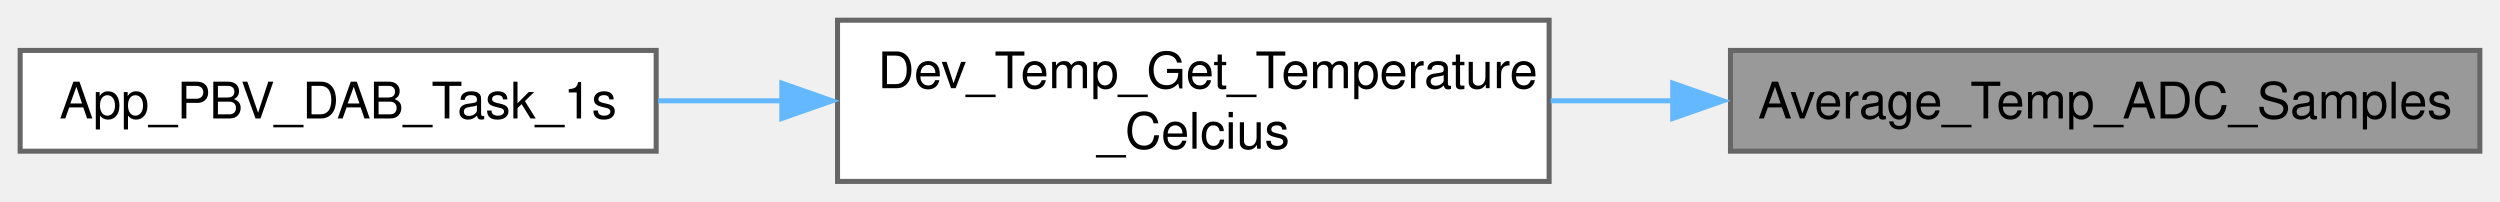
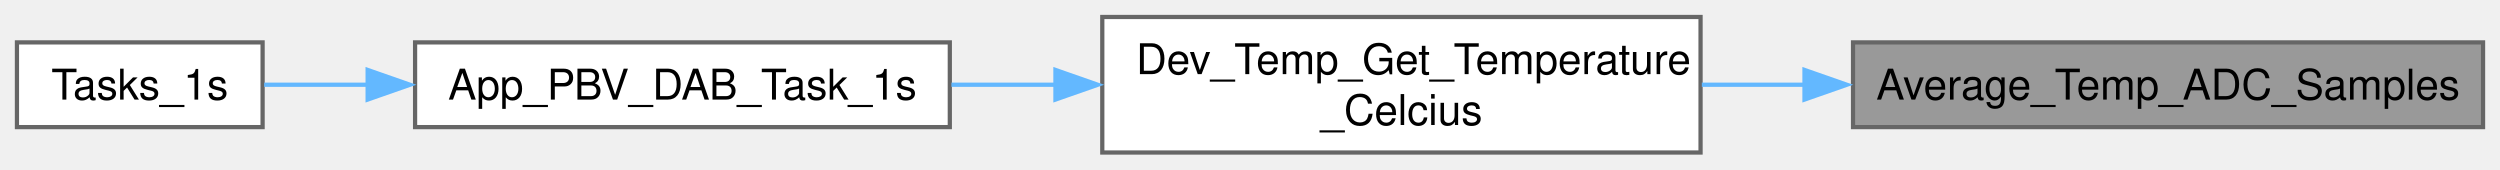
- <svg xmlns="http://www.w3.org/2000/svg" xmlns:xlink="http://www.w3.org/1999/xlink" width="496pt" height="40pt" viewBox="0.00 0.00 496.25 40.00">
+ <svg xmlns="http://www.w3.org/2000/svg" xmlns:xlink="http://www.w3.org/1999/xlink" width="590pt" height="40pt" viewBox="0.00 0.00 590.25 40.00">
  <g id="graph0" class="graph" transform="scale(1 1) rotate(0) translate(4 36)">
    <g id="Node000001" class="node">
      <g id="a_Node000001">
        <a xlink:title="Returns the temperature average value.">
-           <polygon fill="#999999" stroke="#666666" points="488.25,-26 339.5,-26 339.5,-6 488.25,-6 488.25,-26" />
-           <text text-anchor="middle" x="413.88" y="-12.5" font-family="Helvetica,sans-Serif" font-size="10.00">Average_Temp_ADC_Samples</text>
+           <polygon fill="#999999" stroke="#666666" points="582.25,-26 433.5,-26 433.5,-6 582.25,-6 582.25,-26" />
+           <text text-anchor="middle" x="507.88" y="-12.5" font-family="Helvetica,sans-Serif" font-size="10.00">Average_Temp_ADC_Samples</text>
        </a>
      </g>
    </g>
    <g id="Node000002" class="node">
      <g id="a_Node000002">
        <a xlink:href="a00503.html#gac9618e1ca87e77920c94cdfdcc80321a" target="_top" xlink:title="This converts the raw values to temperature celcius as per device lookup table.">
-           <polygon fill="white" stroke="#666666" points="303.5,-32 162.25,-32 162.25,0 303.5,0 303.5,-32" />
-           <text text-anchor="start" x="170.25" y="-18.5" font-family="Helvetica,sans-Serif" font-size="10.00">Dev_Temp_Get_Temperature</text>
-           <text text-anchor="middle" x="232.88" y="-6.5" font-family="Helvetica,sans-Serif" font-size="10.00">_Celcius</text>
+           <polygon fill="white" stroke="#666666" points="397.5,-32 256.25,-32 256.25,0 397.5,0 397.5,-32" />
+           <text text-anchor="start" x="264.25" y="-18.5" font-family="Helvetica,sans-Serif" font-size="10.00">Dev_Temp_Get_Temperature</text>
+           <text text-anchor="middle" x="326.88" y="-6.5" font-family="Helvetica,sans-Serif" font-size="10.00">_Celcius</text>
        </a>
      </g>
    </g>
    <g id="edge1_Node000001_Node000002" class="edge">
      <g id="a_edge1_Node000001_Node000002">
        <a xlink:title=" ">
-           <path fill="none" stroke="#63b8ff" d="M328.31,-16C320.1,-16 311.84,-16 303.8,-16" />
-           <polygon fill="#63b8ff" stroke="#63b8ff" points="328.04,-19.5 338.04,-16 328.04,-12.5 328.04,-19.5" />
+           <path fill="none" stroke="#63b8ff" d="M422.31,-16C414.1,-16 405.84,-16 397.8,-16" />
+           <polygon fill="#63b8ff" stroke="#63b8ff" points="422.04,-19.5 432.04,-16 422.04,-12.5 422.04,-19.5" />
        </a>
      </g>
    </g>
    <g id="Node000003" class="node">
      <g id="a_Node000003">
        <a xlink:href="a00485.html#gad255673713bb77bc36791875207a4393" target="_top" xlink:title="this is a slow task simulating the low speed sending of ascii data it sends the firmware id,...">
-           <polygon fill="white" stroke="#666666" points="126.25,-26 0,-26 0,-6 126.25,-6 126.25,-26" />
-           <text text-anchor="middle" x="63.12" y="-12.5" font-family="Helvetica,sans-Serif" font-size="10.00">App_PBV_DAB_Task_1s</text>
+           <polygon fill="white" stroke="#666666" points="220.25,-26 94,-26 94,-6 220.25,-6 220.25,-26" />
+           <text text-anchor="middle" x="157.12" y="-12.5" font-family="Helvetica,sans-Serif" font-size="10.00">App_PBV_DAB_Task_1s</text>
        </a>
      </g>
    </g>
    <g id="edge2_Node000002_Node000003" class="edge">
      <g id="a_edge2_Node000002_Node000003">
        <a xlink:title=" ">
-           <path fill="none" stroke="#63b8ff" d="M151.33,-16C143.03,-16 134.69,-16 126.63,-16" />
-           <polygon fill="#63b8ff" stroke="#63b8ff" points="151.19,-19.5 161.19,-16 151.19,-12.5 151.19,-19.5" />
+           <path fill="none" stroke="#63b8ff" d="M245.33,-16C237.03,-16 228.69,-16 220.63,-16" />
+           <polygon fill="#63b8ff" stroke="#63b8ff" points="245.19,-19.5 255.19,-16 245.19,-12.5 245.19,-19.5" />
+         </a>
+       </g>
+     </g>
+     <g id="Node000004" class="node">
+       <g id="a_Node000004">
+         <a xlink:href="a00507.html#gac181d28cf7f396a9ee79b7c8b76b97ad" target="_top" xlink:title="Tasks_1s gets called every second, put your things in it that need to be called regularly.">
+           <polygon fill="white" stroke="#666666" points="58,-26 0,-26 0,-6 58,-6 58,-26" />
+           <text text-anchor="middle" x="29" y="-12.5" font-family="Helvetica,sans-Serif" font-size="10.00">Tasks_1s</text>
+         </a>
+       </g>
+     </g>
+     <g id="edge3_Node000003_Node000004" class="edge">
+       <g id="a_edge3_Node000003_Node000004">
+         <a xlink:title=" ">
+           <path fill="none" stroke="#63b8ff" d="M83.07,-16C74.35,-16 65.88,-16 58.37,-16" />
+           <polygon fill="#63b8ff" stroke="#63b8ff" points="82.8,-19.5 92.8,-16 82.8,-12.5 82.8,-19.5" />
        </a>
      </g>
    </g>
  </g>
</svg>
